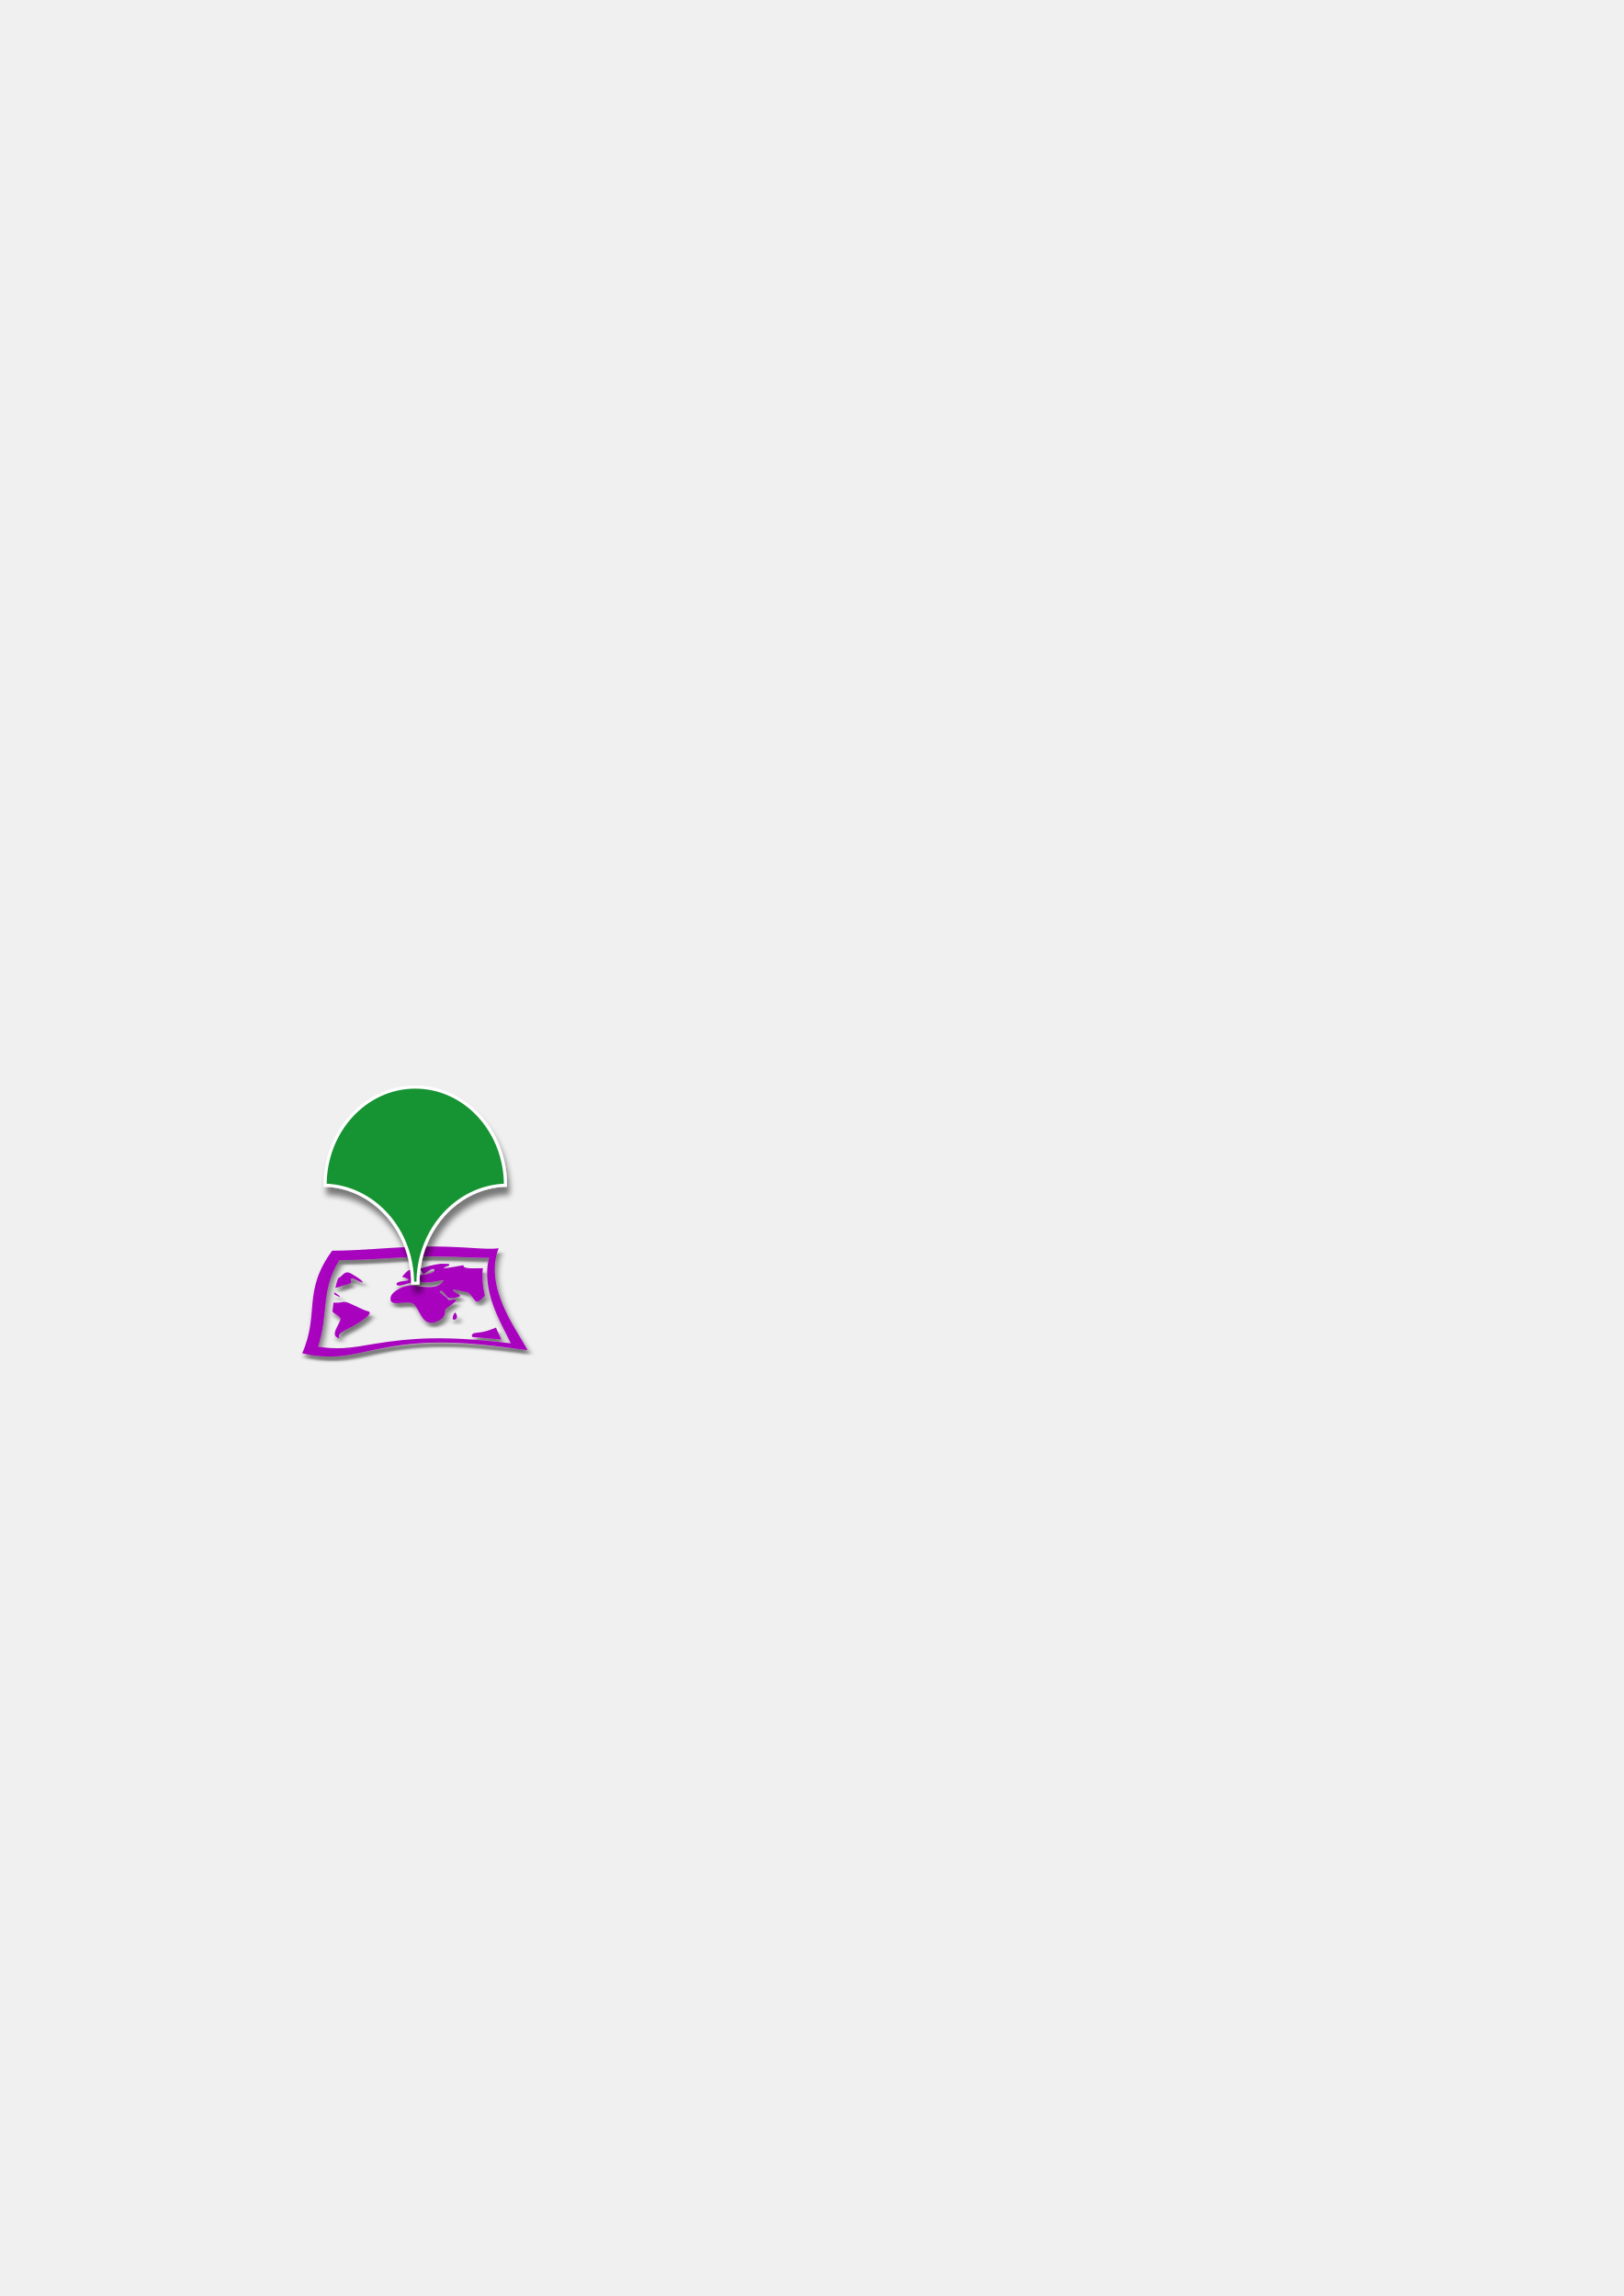
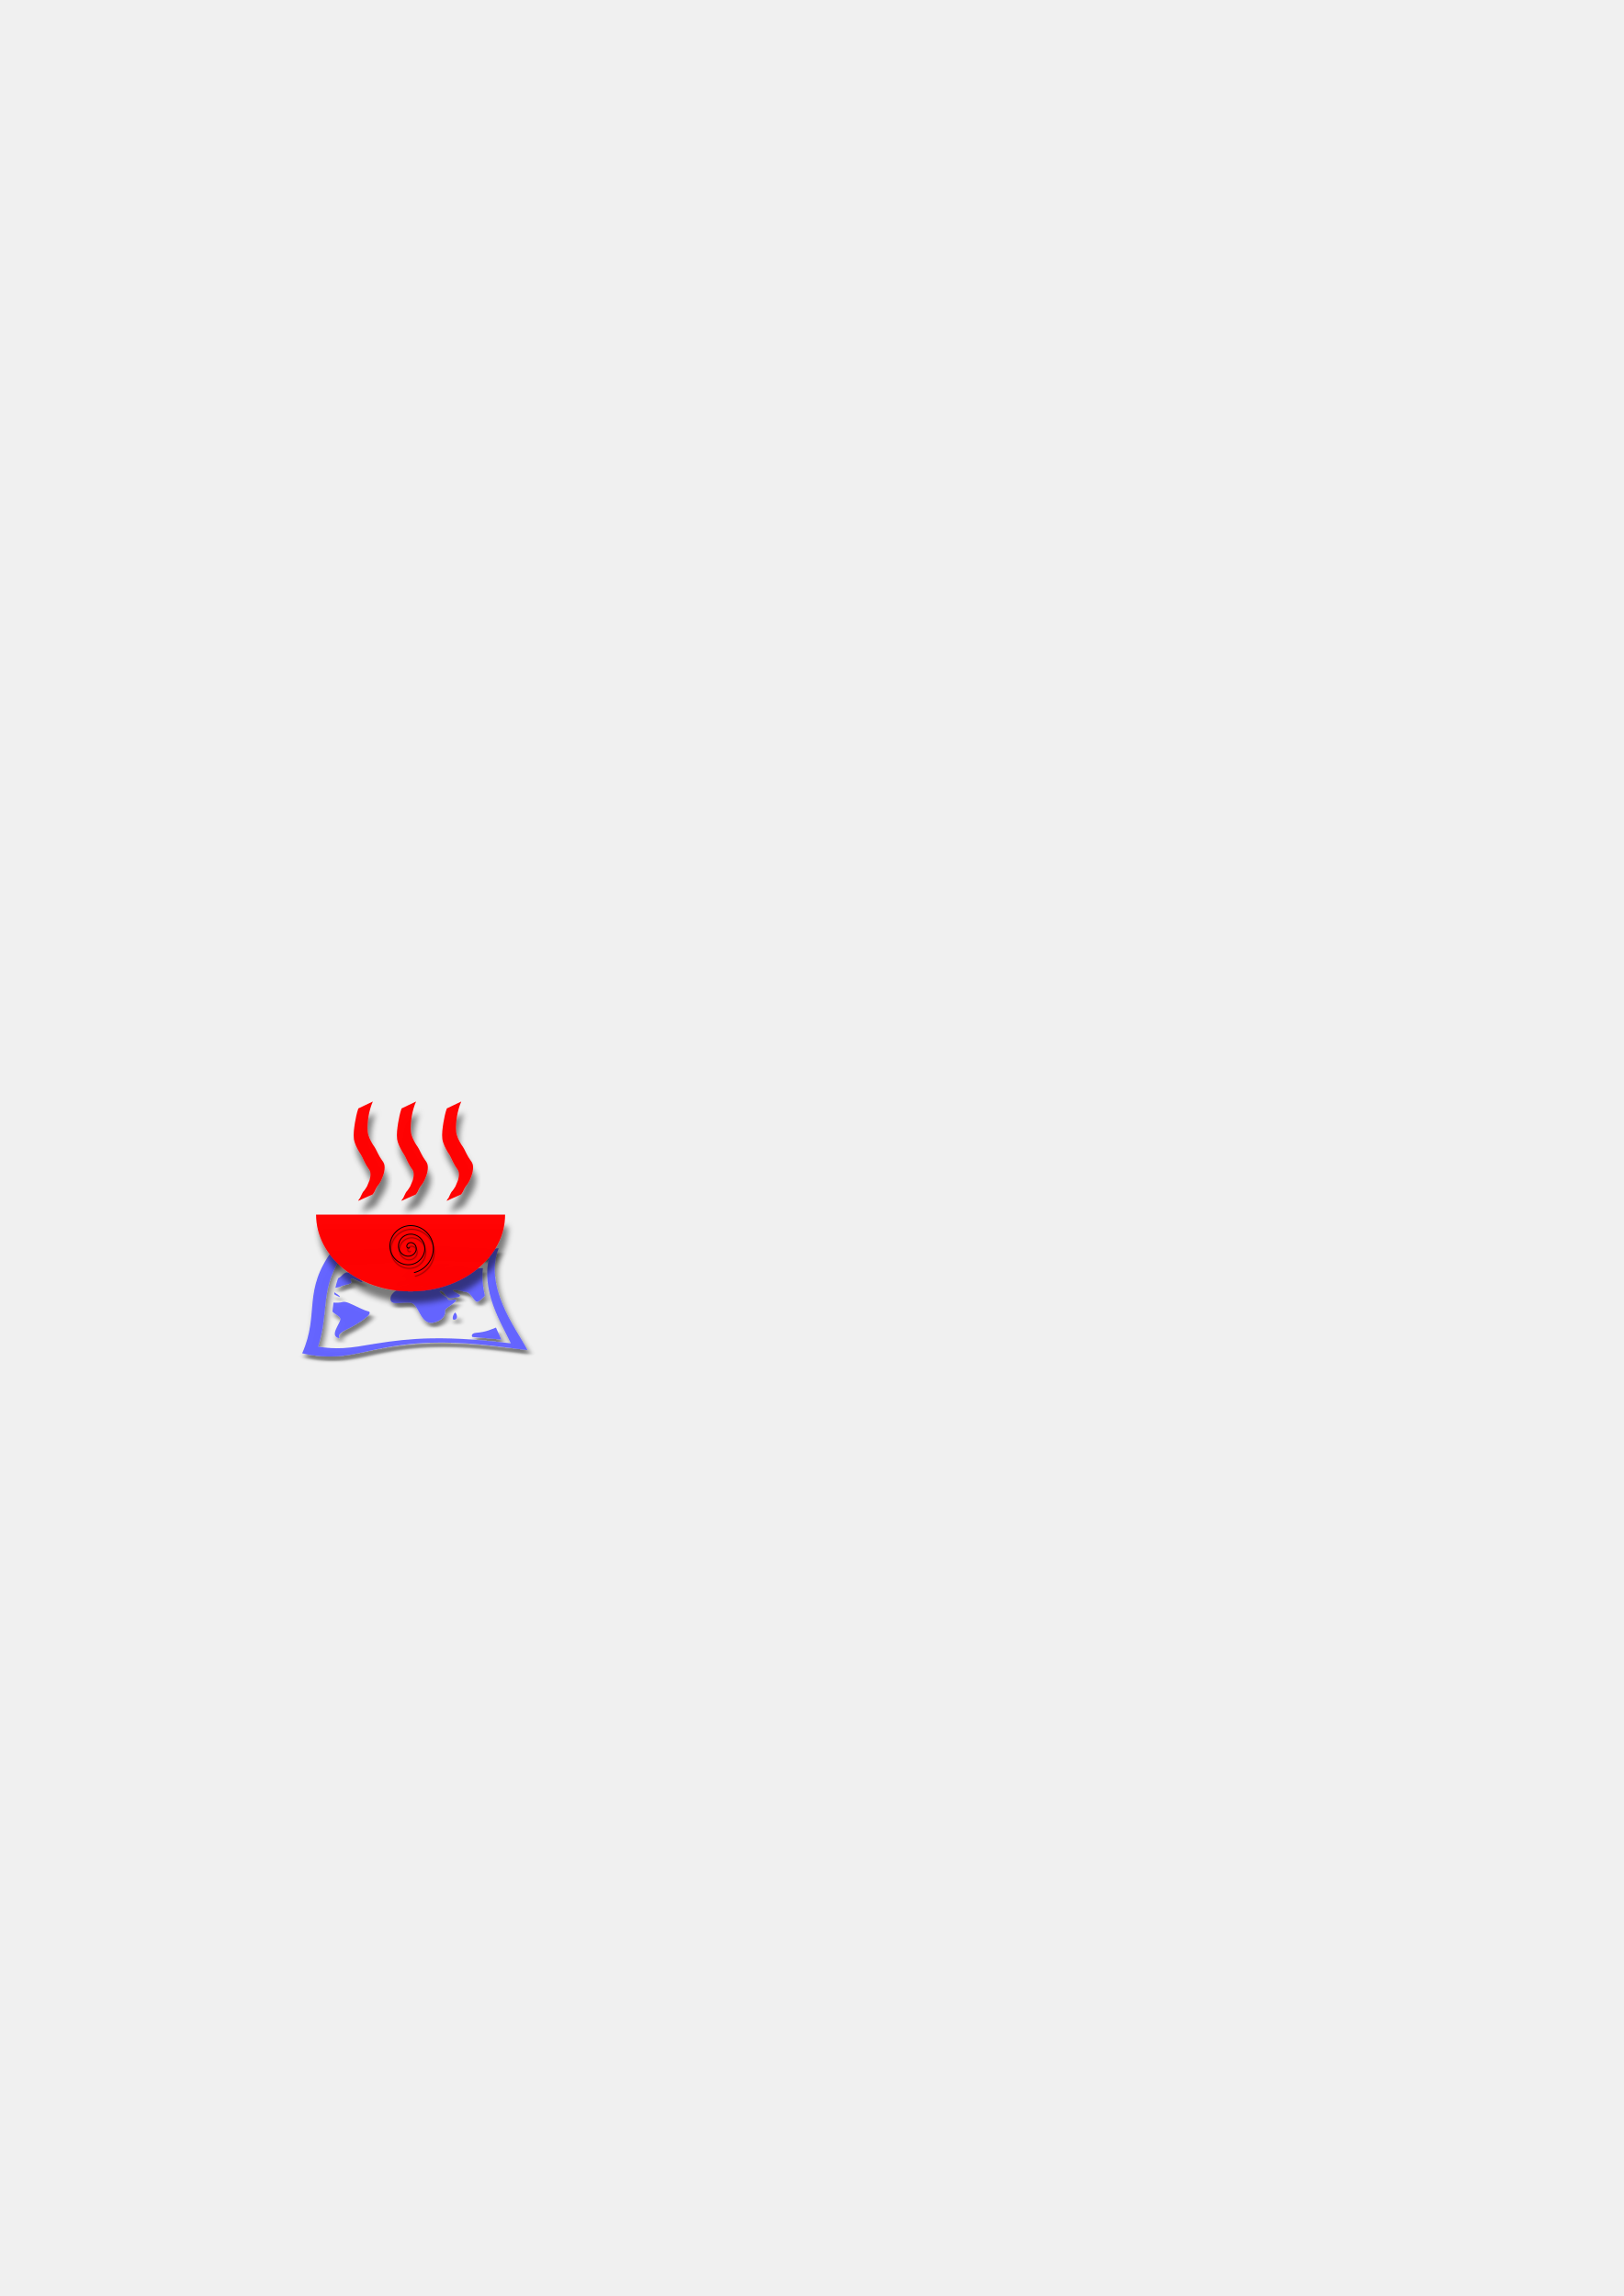
<svg xmlns="http://www.w3.org/2000/svg" xmlns:xlink="http://www.w3.org/1999/xlink" version="1.1" id="Layer_1" x="0px" y="0px" width="595.28px" height="841.89px" viewBox="0 0 595.28 841.89" enable-background="new 0 0 595.28 841.89" xml:space="preserve">
  <defs id="defs1202">
    <linearGradient id="linearGradient6567">
      <stop style="stop-color:#abab5f;stop-opacity:1;" offset="0" id="stop6569" />
      <stop style="stop-color:#abab5f;stop-opacity:0;" offset="1" id="stop6571" />
    </linearGradient>
    <radialGradient xlink:href="#linearGradient6567" id="radialGradient6575" cx="-613.632" cy="545.416" fx="-613.632" fy="545.416" r="161.451" gradientTransform="translate(0,-1.6891039e-5)" gradientUnits="userSpaceOnUse" />
    <filter id="filter6696" width="1.5" height="1.5" x="-.25" y="-.25">
      <feGaussianBlur id="feGaussianBlur6698" in="SourceAlpha" stdDeviation="1" result="blur" />
      <feColorMatrix id="feColorMatrix6700" result="bluralpha" type="matrix" values="1 0 0 0 0 0 1 0 0 0 0 0 1 0 0 0 0 0 0.5 0 " />
      <feOffset id="feOffset6702" in="bluralpha" dx="1" dy="3" result="offsetBlur" />
      <feMerge id="feMerge6704">
        <feMergeNode id="feMergeNode6706" in="offsetBlur" />
        <feMergeNode id="feMergeNode6708" in="SourceGraphic" />
      </feMerge>
    </filter>
    <filter id="filter6710" width="1.5" height="1.5" x="-.25" y="-.25">
      <feGaussianBlur id="feGaussianBlur6712" in="SourceAlpha" stdDeviation="1" result="blur" />
      <feColorMatrix id="feColorMatrix6714" result="bluralpha" type="matrix" values="1 0 0 0 0 0 1 0 0 0 0 0 1 0 0 0 0 0 0.5 0 " />
      <feOffset id="feOffset6716" in="bluralpha" dx="1" dy="3" result="offsetBlur" />
      <feMerge id="feMerge6718">
        <feMergeNode id="feMergeNode6720" in="offsetBlur" />
        <feMergeNode id="feMergeNode6722" in="SourceGraphic" />
      </feMerge>
    </filter>
+     <filter id="filter3983" width="1.5" height="1.5" x="-.25" y="-.25">
+       <feGaussianBlur id="feGaussianBlur3985" in="SourceAlpha" stdDeviation="1" result="blur" />
+       <feColorMatrix id="feColorMatrix3987" result="bluralpha" type="matrix" values="1 0 0 0 0 0 1 0 0 0 0 0 1 0 0 0 0 0 0.5 0 " />
+       <feOffset id="feOffset3989" in="bluralpha" dx="1" dy="4" result="offsetBlur" />
+       <feMerge id="feMerge3991">
+         <feMergeNode id="feMergeNode3993" in="offsetBlur" />
+         <feMergeNode id="feMergeNode3995" in="SourceGraphic" />
+       </feMerge>
+     </filter>
+     <filter id="filter3997" width="1.5" height="1.5" x="-.25" y="-.25">
+       <feGaussianBlur id="feGaussianBlur3999" in="SourceAlpha" stdDeviation="1" result="blur" />
+       <feColorMatrix id="feColorMatrix4001" result="bluralpha" type="matrix" values="1 0 0 0 0 0 1 0 0 0 0 0 1 0 0 0 0 0 0.5 0 " />
+       <feOffset id="feOffset4003" in="bluralpha" dx="1" dy="4" result="offsetBlur" />
+       <feMerge id="feMerge4005">
+         <feMergeNode id="feMergeNode4007" in="offsetBlur" />
+         <feMergeNode id="feMergeNode4009" in="SourceGraphic" />
+       </feMerge>
+     </filter>
+     <filter id="filter4011" width="1.5" height="1.5" x="-.25" y="-.25">
+       <feGaussianBlur id="feGaussianBlur4013" in="SourceAlpha" stdDeviation="1" result="blur" />
+       <feColorMatrix id="feColorMatrix4015" result="bluralpha" type="matrix" values="1 0 0 0 0 0 1 0 0 0 0 0 1 0 0 0 0 0 0.5 0 " />
+       <feOffset id="feOffset4017" in="bluralpha" dx="1" dy="4" result="offsetBlur" />
+       <feMerge id="feMerge4019">
+         <feMergeNode id="feMergeNode4021" in="offsetBlur" />
+         <feMergeNode id="feMergeNode4023" in="SourceGraphic" />
+       </feMerge>
+     </filter>
+     <filter id="filter4025" width="1.5" height="1.5" x="-.25" y="-.25">
+       <feGaussianBlur id="feGaussianBlur4027" in="SourceAlpha" stdDeviation="1" result="blur" />
+       <feColorMatrix id="feColorMatrix4029" result="bluralpha" type="matrix" values="1 0 0 0 0 0 1 0 0 0 0 0 1 0 0 0 0 0 0.5 0 " />
+       <feOffset id="feOffset4031" in="bluralpha" dx="1" dy="4" result="offsetBlur" />
+       <feMerge id="feMerge4033">
+         <feMergeNode id="feMergeNode4035" in="offsetBlur" />
+         <feMergeNode id="feMergeNode4037" in="SourceGraphic" />
+       </feMerge>
+     </filter>
+     <filter id="filter4039" width="1.5" height="1.5" x="-.25" y="-.25">
+       <feGaussianBlur id="feGaussianBlur4041" in="SourceAlpha" stdDeviation="1" result="blur" />
+       <feColorMatrix id="feColorMatrix4043" result="bluralpha" type="matrix" values="1 0 0 0 0 0 1 0 0 0 0 0 1 0 0 0 0 0 0.5 0 " />
+       <feOffset id="feOffset4045" in="bluralpha" dx="1" dy="4" result="offsetBlur" />
+       <feMerge id="feMerge4047">
+         <feMergeNode id="feMergeNode4049" in="offsetBlur" />
+         <feMergeNode id="feMergeNode4051" in="SourceGraphic" />
+       </feMerge>
+     </filter>
  </defs>
  <rect style="fill:#ffffd1;fill-opacity:0;stroke:none" id="rect6582" width="103.704" height="103.704" x="100.331" y="396.168" />
  <g display="none" id="g3">
    <defs id="defs5">
      <rect id="SVGID_1_" x="132.898" y="4052.859" width="96" height="96" />
    </defs>
    <clipPath id="SVGID_2_" display="inline">
      <use xlink:href="#SVGID_1_" overflow="visible" id="use9" />
    </clipPath>
    <linearGradient id="SVGID_3_" gradientUnits="userSpaceOnUse" x1="212.173" y1="470.725" x2="213.173" y2="470.725" gradientTransform="matrix(0 -96 -96 0 45370.5 24517.516)">
      <stop offset="0" style="stop-color:#272D33" id="stop12" />
      <stop offset="0.282" style="stop-color:#272D33" id="stop14" />
      <stop offset="0.377" style="stop-color:#202429" id="stop16" />
      <stop offset="0.51" style="stop-color:#16191B" id="stop18" />
      <stop offset="0.652" style="stop-color:#0C0E0F" id="stop20" />
      <stop offset="0.807" style="stop-color:#040404" id="stop22" />
      <stop offset="1" style="stop-color:#010101" id="stop24" />
    </linearGradient>
    <rect x="132.898" y="4052.859" display="inline" clip-path="url(#SVGID_2_)" fill="url(#SVGID_3_)" width="96" height="96" id="rect26" />
  </g>
  <rect x="13.005" y="8.99" display="none" fill="#595A5C" width="96" height="96" id="rect28" />
-   <g id="g694" transform="matrix(1,0,0,0.5445092,-388.4625,-368.8175)" style="fill:#a700be;fill-opacity:0.983;filter:url(#filter6710)">
+   <g id="g694" transform="matrix(1,0,0,0.5445092,-388.4625,-368.8175)" style="fill:#6565ff;fill-opacity:0.983;filter:url(#filter6710)">
    <defs id="defs696">
      <rect id="SVGID_106_" x="491.477" y="1508.83" width="96" height="96" />
    </defs>
    <clipPath id="SVGID_107_">
      <use xlink:href="#SVGID_106_" overflow="visible" id="use700" style="overflow:visible" x="0" y="0" width="595.28" height="841.89" />
    </clipPath>
-     <path clip-path="url(#SVGID_107_)" d="m 512.998,1578.532 c -0.484,-1.147 -0.326,-2.205 0.16,-3.149 0.486,-0.944 1.296,-1.792 2.12,-2.598 0,0 0,0 0,0 0.855,-0.802 1.769,-1.576 2.466,-2.306 0.575,-0.603 2.628,-2.753 4.273,-5.016 0.823,-1.131 1.533,-2.279 1.835,-3.216 0.301,-0.937 0.181,-1.657 -0.591,-1.961 -0.658,-0.26 -1.84,-1.16 -3.094,-2.243 -1.254,-1.083 -2.585,-2.356 -3.745,-3.195 0,0 0,0 0,0 -0.954,-0.722 -1.861,-1.091 -2.483,-0.685 -0.287,0.19 -0.849,0.328 -1.467,0.388 -0.618,0.06 -1.293,0.042 -1.763,-0.041 -0.13,2.032 -0.242,4.048 -0.359,6.065 0.371,0.871 1.16,1.691 1.818,2.521 0.658,0.83 1.189,1.674 1.116,2.67 -0.12,1.588 -1.164,4.413 -1.731,7.053 -0.283,1.32 -0.441,2.6 -0.266,3.634 0.175,1.034 0.691,1.825 1.711,2.078 z m 4.035,-37.107 c 0.356,-0.353 0.178,-1.07 0.069,-1.748 -0.109,-0.678 -0.143,-1.316 0.481,-1.526 0.078,-0.025 0.347,0.179 0.695,0.488 0.53,0.445 1.261,1.094 1.885,1.577 0.625,0.482 1.14,0.803 1.179,0.636 0.105,-0.443 -0.253,-1.121 -0.784,-1.876 -0.531,-0.754 -1.23,-1.589 -1.857,-2.317 -0.612,-0.749 -1.196,-1.367 -1.462,-1.635 -1.281,-1.288 -2.054,-0.916 -2.695,-0.015 -0.641,0.901 -1.145,2.329 -2.146,3.148 -0.416,2.205 -0.733,4.353 -0.988,6.459 0.198,-0.269 1.373,-0.436 1.674,-0.759 0.627,-0.672 1.323,-0.983 2.001,-1.273 0.679,-0.29 1.34,-0.558 1.948,-1.16 z m 38.139,24.581 c 0.745,-0.344 0.902,-1.377 0.816,-2.423 -0.086,-1.045 -0.409,-2.097 -0.654,-2.37 -0.359,0.341 -0.738,1.748 -0.865,2.938 -0.127,1.189 0.01,2.173 0.703,1.855 z m -16.004,-11.337 c 0.709,0.235 1.254,1.193 1.746,2.475 0.492,1.282 0.931,2.883 1.399,4.435 0.468,1.551 0.962,3.051 1.556,4.21 0.594,1.159 1.291,1.981 2.161,2.234 0.661,0.196 1.425,0.057 2.3,-0.554 1.426,-0.996 2.26,-2.142 2.734,-3.447 0.474,-1.305 0.59,-2.766 0.568,-4.345 -0.011,-0.82 1.163,-2.233 2.216,-3.609 1.052,-1.377 1.99,-2.718 1.725,-3.296 -0.222,-0.478 -0.901,-0.168 -1.571,0 -0.67,0.173 -1.329,0.213 -1.435,-0.826 -0.063,-0.623 -0.938,-1.635 -1.709,-2.613 -0.771,-0.978 -1.438,-1.923 -1.132,-2.417 0.463,-0.755 1.001,-0.042 1.441,0.847 0.44,0.89 0.786,1.949 0.778,1.926 0.889,2.311 1.633,1.919 3.348,1.476 1.988,-0.515 2.051,-1.196 1.539,-1.965 -0.512,-0.768 -1.635,-1.618 -2.162,-2.471 -0.698,-1.134 0.39,-0.99 1.66,-0.549 1.269,0.441 2.725,1.171 2.897,1.181 1.067,0.059 1.779,1.792 2.433,3.449 0.654,1.657 1.236,3.237 1.779,3.099 0.346,-0.089 0.888,-0.716 1.411,-1.521 0.523,-0.806 1.027,-1.794 1.352,-2.552 -0.758,-5.992 -1.103,-12.248 -0.702,-18.482 -0.594,0.047 -2.032,0.088 -2.673,0.072 -0.378,-0.012 -1.559,0.114 -2.639,-0.087 -1.081,-0.201 -2.045,-0.721 -1.749,-1.978 0.029,-0.119 -1.485,0.429 -3.188,0.985 -1.703,0.556 -3.6,1.134 -3.924,1.002 -0.774,-0.328 1.815,-1.829 1.776,-1.687 0.165,-0.6 0.036,-0.989 -0.273,-1.237 -0.945,-0.034 -1.909,-0.061 -2.89,-0.077 -0.669,0.159 -1.401,0.39 -2.148,0.67 -2.49,0.927 -5.165,2.426 -5.91,3.406 0.51,-0.67 0.881,0.123 1.165,1.076 0.284,0.953 0.489,2.062 0.5,2.068 0.225,0.123 2.482,-3.384 3.603,-3.658 0.257,-0.063 0.451,0.049 0.549,0.421 0.239,0.897 -0.238,1.638 -1.028,2.211 -0.745,0.534 -1.769,0.927 -2.699,1.157 -0.93,0.23 -1.763,0.296 -2.09,0.142 -0.711,-0.335 -2.408,1.953 -2.659,1.614 -0.37,-0.507 -0.314,-1.667 -0.178,-2.75 0.136,-1.083 0.348,-2.087 0.17,-2.233 -0.517,-0.427 -1.317,0.639 -1.987,1.84 -0.67,1.201 -1.193,2.529 -1.308,2.688 -0.147,0.202 0.772,0.616 1.509,1.127 0.737,0.51 1.298,1.11 0.398,1.656 -0.231,0.141 -1.292,0.186 -2.269,0.487 -0.977,0.3 -1.874,0.854 -1.713,1.943 0.128,0.861 0.724,0.996 1.538,0.768 0.814,-0.228 1.85,-0.821 2.882,-1.436 2.064,-1.229 4.088,-2.527 4.412,-1.246 0.204,0.798 1.615,0.761 3.217,0.467 2.147,-0.396 4.61,-1.28 5.304,-1.486 -0.496,1.886 -1.242,3.069 -2.198,3.792 -0.956,0.722 -2.115,0.983 -3.342,0.995 -1.784,0.021 -3.708,-0.454 -5.314,-0.888 -1.819,-0.491 -3.867,0.449 -5.533,2.011 -1.666,1.562 -2.921,3.724 -3.126,5.673 -0.18,1.725 0.012,2.729 0.435,3.308 0.423,0.579 1.08,0.729 1.856,0.708 1.55,-0.041 3.562,-0.758 5.191,-0.21 z m 23.812,20.203 c -0.849,0.125 -1.277,0.67 -1.444,1.253 -0.167,0.583 -0.072,1.205 0.146,1.565 3.632,0.476 7.175,1.105 10.58,1.718 -0.558,-2.4 -1.248,-5.106 -1.972,-8.052 -0.895,0.57 -1.776,1.332 -2.908,2 -1.132,0.667 -2.518,1.236 -4.402,1.516 z m -49.899,-24.04 c -0.014,-0.655 -0.399,-1.245 -0.841,-1.786 -0.442,-0.541 -0.944,-1.036 -1.15,-1.487 -0.042,0.432 -0.082,0.863 -0.12,1.293 0.67,0.962 2.111,1.94 2.112,1.98 z m 58.199,-32.898 c -2.288,0.567 -5.11,0.312 -8.342,-0.045 -3.232,-0.358 -6.875,-0.819 -10.85,-1.018 0,0 0,0 0,0 -4.452,-0.227 -9.314,-0.135 -14.552,0.272 0,0 0,0 0,0 -3.579,0.274 -7.462,0.736 -11.582,1.231 -5.076,0.606 -10.31,1.187 -15.715,1.2 -5.315,13.331 -6.563,23.774 -7.157,34.3 -0.594,10.526 -0.533,21.135 -3.834,34.788 4.806,2.049 9.829,2.681 14.697,1.698 4.008,-0.804 7.991,-2.66 12.291,-4.308 0,0 0,0 0,0 3.141,-1.202 6.392,-2.25 9.718,-3.025 3.326,-0.775 6.727,-1.278 10.15,-1.486 0,0 0,0 10e-6,0 6.077,-0.368 12.223,0.135 18.244,1.164 6.021,1.029 11.914,2.568 17.475,3.794 -0.988,-3.625 -2.589,-8.22 -4.266,-13.449 -1.677,-5.229 -3.431,-11.09 -4.826,-17.25 -1.394,-6.16 -2.429,-12.618 -2.766,-19.041 -0.338,-6.422 0.022,-12.809 1.315,-18.826 z m 4.469,64.007 c -4.586,-0.901 -9.417,-1.895 -14.377,-2.555 -4.96,-0.659 -10.049,-0.977 -15.14,-0.782 0,0 0,0 0,0 -3.42,0.134 -6.845,0.524 -10.218,1.144 -3.373,0.62 -6.693,1.472 -9.912,2.431 -2.208,0.664 -4.266,1.335 -6.224,1.875 -1.958,0.54 -3.818,0.946 -5.637,1.113 -2.932,0.277 -6.02,-0.04 -9.166,-0.941 0.897,-5.279 1.456,-10.18 1.84,-14.907 0.384,-4.726 0.591,-9.278 0.865,-13.862 0.274,-4.584 0.613,-9.199 1.342,-14.056 0.729,-4.856 1.847,-9.954 3.759,-15.503 3.337,10e-5 6.494,-0.196 9.468,-0.427 3.66,-0.28 7.344,-0.726 11.194,-1.163 0,0 0,0 0,0 2.808,-0.312 5.551,-0.558 8.205,-0.705 2.653,-0.147 5.217,-0.196 7.667,-0.158 0,0 0,0 0,0 3.649,0.061 7.053,0.305 10.144,0.53 3.091,0.226 5.867,0.433 8.259,0.234 -1.553,10.64 -0.538,21.798 1.42,31.932 1.957,10.134 4.857,19.244 6.51,25.798 z" id="path702" style="fill:#a700be;fill-opacity:0.983" />
+     <path clip-path="url(#SVGID_107_)" d="m 512.998,1578.532 c -0.484,-1.147 -0.326,-2.205 0.16,-3.149 0.486,-0.944 1.296,-1.792 2.12,-2.598 0,0 0,0 0,0 0.855,-0.802 1.769,-1.576 2.466,-2.306 0.575,-0.603 2.628,-2.753 4.273,-5.016 0.823,-1.131 1.533,-2.279 1.835,-3.216 0.301,-0.937 0.181,-1.657 -0.591,-1.961 -0.658,-0.26 -1.84,-1.16 -3.094,-2.243 -1.254,-1.083 -2.585,-2.356 -3.745,-3.195 0,0 0,0 0,0 -0.954,-0.722 -1.861,-1.091 -2.483,-0.685 -0.287,0.19 -0.849,0.328 -1.467,0.388 -0.618,0.06 -1.293,0.042 -1.763,-0.041 -0.13,2.032 -0.242,4.048 -0.359,6.065 0.371,0.871 1.16,1.691 1.818,2.521 0.658,0.83 1.189,1.674 1.116,2.67 -0.12,1.588 -1.164,4.413 -1.731,7.053 -0.283,1.32 -0.441,2.6 -0.266,3.634 0.175,1.034 0.691,1.825 1.711,2.078 z m 4.035,-37.107 c 0.356,-0.353 0.178,-1.07 0.069,-1.748 -0.109,-0.678 -0.143,-1.316 0.481,-1.526 0.078,-0.025 0.347,0.179 0.695,0.488 0.53,0.445 1.261,1.094 1.885,1.577 0.625,0.482 1.14,0.803 1.179,0.636 0.105,-0.443 -0.253,-1.121 -0.784,-1.876 -0.531,-0.754 -1.23,-1.589 -1.857,-2.317 -0.612,-0.749 -1.196,-1.367 -1.462,-1.635 -1.281,-1.288 -2.054,-0.916 -2.695,-0.015 -0.641,0.901 -1.145,2.329 -2.146,3.148 -0.416,2.205 -0.733,4.353 -0.988,6.459 0.198,-0.269 1.373,-0.436 1.674,-0.759 0.627,-0.672 1.323,-0.983 2.001,-1.273 0.679,-0.29 1.34,-0.558 1.948,-1.16 z m 38.139,24.581 c 0.745,-0.344 0.902,-1.377 0.816,-2.423 -0.086,-1.045 -0.409,-2.097 -0.654,-2.37 -0.359,0.341 -0.738,1.748 -0.865,2.938 -0.127,1.189 0.01,2.173 0.703,1.855 z m -16.004,-11.337 c 0.709,0.235 1.254,1.193 1.746,2.475 0.492,1.282 0.931,2.883 1.399,4.435 0.468,1.551 0.962,3.051 1.556,4.21 0.594,1.159 1.291,1.981 2.161,2.234 0.661,0.196 1.425,0.057 2.3,-0.554 1.426,-0.996 2.26,-2.142 2.734,-3.447 0.474,-1.305 0.59,-2.766 0.568,-4.345 -0.011,-0.82 1.163,-2.233 2.216,-3.609 1.052,-1.377 1.99,-2.718 1.725,-3.296 -0.222,-0.478 -0.901,-0.168 -1.571,0 -0.67,0.173 -1.329,0.213 -1.435,-0.826 -0.063,-0.623 -0.938,-1.635 -1.709,-2.613 -0.771,-0.978 -1.438,-1.923 -1.132,-2.417 0.463,-0.755 1.001,-0.042 1.441,0.847 0.44,0.89 0.786,1.949 0.778,1.926 0.889,2.311 1.633,1.919 3.348,1.476 1.988,-0.515 2.051,-1.196 1.539,-1.965 -0.512,-0.768 -1.635,-1.618 -2.162,-2.471 -0.698,-1.134 0.39,-0.99 1.66,-0.549 1.269,0.441 2.725,1.171 2.897,1.181 1.067,0.059 1.779,1.792 2.433,3.449 0.654,1.657 1.236,3.237 1.779,3.099 0.346,-0.089 0.888,-0.716 1.411,-1.521 0.523,-0.806 1.027,-1.794 1.352,-2.552 -0.758,-5.992 -1.103,-12.248 -0.702,-18.482 -0.594,0.047 -2.032,0.088 -2.673,0.072 -0.378,-0.012 -1.559,0.114 -2.639,-0.087 -1.081,-0.201 -2.045,-0.721 -1.749,-1.978 0.029,-0.119 -1.485,0.429 -3.188,0.985 -1.703,0.556 -3.6,1.134 -3.924,1.002 -0.774,-0.328 1.815,-1.829 1.776,-1.687 0.165,-0.6 0.036,-0.989 -0.273,-1.237 -0.945,-0.034 -1.909,-0.061 -2.89,-0.077 -0.669,0.159 -1.401,0.39 -2.148,0.67 -2.49,0.927 -5.165,2.426 -5.91,3.406 0.51,-0.67 0.881,0.123 1.165,1.076 0.284,0.953 0.489,2.062 0.5,2.068 0.225,0.123 2.482,-3.384 3.603,-3.658 0.257,-0.063 0.451,0.049 0.549,0.421 0.239,0.897 -0.238,1.638 -1.028,2.211 -0.745,0.534 -1.769,0.927 -2.699,1.157 -0.93,0.23 -1.763,0.296 -2.09,0.142 -0.711,-0.335 -2.408,1.953 -2.659,1.614 -0.37,-0.507 -0.314,-1.667 -0.178,-2.75 0.136,-1.083 0.348,-2.087 0.17,-2.233 -0.517,-0.427 -1.317,0.639 -1.987,1.84 -0.67,1.201 -1.193,2.529 -1.308,2.688 -0.147,0.202 0.772,0.616 1.509,1.127 0.737,0.51 1.298,1.11 0.398,1.656 -0.231,0.141 -1.292,0.186 -2.269,0.487 -0.977,0.3 -1.874,0.854 -1.713,1.943 0.128,0.861 0.724,0.996 1.538,0.768 0.814,-0.228 1.85,-0.821 2.882,-1.436 2.064,-1.229 4.088,-2.527 4.412,-1.246 0.204,0.798 1.615,0.761 3.217,0.467 2.147,-0.396 4.61,-1.28 5.304,-1.486 -0.496,1.886 -1.242,3.069 -2.198,3.792 -0.956,0.722 -2.115,0.983 -3.342,0.995 -1.784,0.021 -3.708,-0.454 -5.314,-0.888 -1.819,-0.491 -3.867,0.449 -5.533,2.011 -1.666,1.562 -2.921,3.724 -3.126,5.673 -0.18,1.725 0.012,2.729 0.435,3.308 0.423,0.579 1.08,0.729 1.856,0.708 1.55,-0.041 3.562,-0.758 5.191,-0.21 z m 23.812,20.203 c -0.849,0.125 -1.277,0.67 -1.444,1.253 -0.167,0.583 -0.072,1.205 0.146,1.565 3.632,0.476 7.175,1.105 10.58,1.718 -0.558,-2.4 -1.248,-5.106 -1.972,-8.052 -0.895,0.57 -1.776,1.332 -2.908,2 -1.132,0.667 -2.518,1.236 -4.402,1.516 z m -49.899,-24.04 c -0.014,-0.655 -0.399,-1.245 -0.841,-1.786 -0.442,-0.541 -0.944,-1.036 -1.15,-1.487 -0.042,0.432 -0.082,0.863 -0.12,1.293 0.67,0.962 2.111,1.94 2.112,1.98 z m 58.199,-32.898 c -2.288,0.567 -5.11,0.312 -8.342,-0.045 -3.232,-0.358 -6.875,-0.819 -10.85,-1.018 0,0 0,0 0,0 -4.452,-0.227 -9.314,-0.135 -14.552,0.272 0,0 0,0 0,0 -3.579,0.274 -7.462,0.736 -11.582,1.231 -5.076,0.606 -10.31,1.187 -15.715,1.2 -5.315,13.331 -6.563,23.774 -7.157,34.3 -0.594,10.526 -0.533,21.135 -3.834,34.788 4.806,2.049 9.829,2.681 14.697,1.698 4.008,-0.804 7.991,-2.66 12.291,-4.308 0,0 0,0 0,0 3.141,-1.202 6.392,-2.25 9.718,-3.025 3.326,-0.775 6.727,-1.278 10.15,-1.486 0,0 0,0 10e-6,0 6.077,-0.368 12.223,0.135 18.244,1.164 6.021,1.029 11.914,2.568 17.475,3.794 -0.988,-3.625 -2.589,-8.22 -4.266,-13.449 -1.677,-5.229 -3.431,-11.09 -4.826,-17.25 -1.394,-6.16 -2.429,-12.618 -2.766,-19.041 -0.338,-6.422 0.022,-12.809 1.315,-18.826 z m 4.469,64.007 c -4.586,-0.901 -9.417,-1.895 -14.377,-2.555 -4.96,-0.659 -10.049,-0.977 -15.14,-0.782 0,0 0,0 0,0 -3.42,0.134 -6.845,0.524 -10.218,1.144 -3.373,0.62 -6.693,1.472 -9.912,2.431 -2.208,0.664 -4.266,1.335 -6.224,1.875 -1.958,0.54 -3.818,0.946 -5.637,1.113 -2.932,0.277 -6.02,-0.04 -9.166,-0.941 0.897,-5.279 1.456,-10.18 1.84,-14.907 0.384,-4.726 0.591,-9.278 0.865,-13.862 0.274,-4.584 0.613,-9.199 1.342,-14.056 0.729,-4.856 1.847,-9.954 3.759,-15.503 3.337,10e-5 6.494,-0.196 9.468,-0.427 3.66,-0.28 7.344,-0.726 11.194,-1.163 0,0 0,0 0,0 2.808,-0.312 5.551,-0.558 8.205,-0.705 2.653,-0.147 5.217,-0.196 7.667,-0.158 0,0 0,0 0,0 3.649,0.061 7.053,0.305 10.144,0.53 3.091,0.226 5.867,0.433 8.259,0.234 -1.553,10.64 -0.538,21.798 1.42,31.932 1.957,10.134 4.857,19.244 6.51,25.798 z" id="path702" style="fill:#6565ff;fill-opacity:0.983" />
  </g>
-   <path style="fill:#199332;fill-opacity:1;stroke:#ffffff;stroke-width:1.135;stroke-miterlimit:4;stroke-opacity:1;stroke-dasharray:none;filter:url(#filter6696)" d="m 152.25,398.608 c -18.246,0 -33.055,16.109 -33.055,35.958 0,0.005 0,0.009 0,0.013 17.782,0.572 32.054,16.447 32.063,35.926 0.33,0.011 0.659,0.018 0.992,0.018 0.332,0 0.662,-0.007 0.992,-0.018 0.009,-19.479 14.281,-35.354 32.063,-35.926 0,-0.005 0,-0.009 0,-0.013 0,-19.849 -14.809,-35.958 -33.055,-35.958 z" id="path2160" />
+   <g id="g4065">
+     <path transform="matrix(1.078503,0,0,1.078503,-12.06429,-36.76258)" id="path3829" d="m 118.624,447.031 c 0,14.401 14.373,26.098 32.121,26.098 17.748,0 32.147,-11.697 32.147,-26.098 l -64.268,0 z" style="fill:#ff0000;fill-opacity:0.983;stroke:none;filter:url(#filter4039)" />
+     <path transform="matrix(0.3358898,0,0,0.3358898,163.9077,345.923)" d="m -41.024,331.762 c 0.246,1.386 -1.747,1.015 -2.304,0.409 -1.509,-1.644 -0.198,-4.132 1.486,-5.017 3.013,-1.583 6.543,0.452 7.729,3.382 1.741,4.3 -1.099,8.995 -5.277,10.442 -5.569,1.929 -11.462,-1.743 -13.155,-7.172 -2.13,-6.831 2.386,-13.937 9.067,-15.867 8.091,-2.338 16.416,3.029 18.58,10.962 2.55,9.349 -3.67,18.898 -12.857,21.293 -10.606,2.765 -21.381,-4.312 -24.005,-14.752 -2.981,-11.863 4.953,-23.866 16.648,-26.718 13.12,-3.199 26.352,5.594 29.43,18.543 3.418,14.376 -6.235,28.839 -20.438,32.143" id="path3837" style="fill:none;stroke:#000000;stroke-width:1px;stroke-linecap:butt;stroke-linejoin:miter;stroke-opacity:1;filter:url(#filter4025)" />
+     <path transform="matrix(1.078503,0,0,1.078503,-12.06429,-36.76258)" d="m 137.924,408.581 c -0.716,1.618 -1.148,3.318 -1.471,5.052 -0.25,1.74 -0.499,3.508 -0.288,5.263 0.2,1.586 0.957,2.988 1.771,4.334 0.745,0.972 1.267,2.072 1.798,3.168 0.384,0.747 0.792,1.478 1.296,2.151 0.429,0.538 0.729,1.059 0.848,1.737 0.146,0.92 -0.027,1.829 -0.233,2.724 -0.205,0.754 -0.534,1.465 -0.815,2.191 -0.19,0.489 -0.495,0.919 -0.763,1.366 -0.282,0.41 -0.626,0.768 -0.874,1.201 -0.277,0.463 -0.492,0.959 -0.711,1.451 -0.168,0.334 -0.413,0.613 -0.599,0.937 0,0 -4.951,2.225 -4.951,2.225 l 0,0 c 0.166,-0.336 0.311,-0.686 0.613,-0.928 0.267,-0.474 0.418,-1.002 0.692,-1.471 0.166,-0.299 0.287,-0.608 0.518,-0.87 0.055,-0.062 0.132,-0.104 0.185,-0.168 0.057,-0.069 0.095,-0.152 0.143,-0.227 0.344,-0.364 0.522,-0.857 0.842,-1.246 0.294,-0.717 0.591,-1.431 0.895,-2.144 0.208,-0.824 0.414,-1.653 0.28,-2.508 -0.086,-0.583 -0.338,-1.055 -0.702,-1.521 -0.524,-0.704 -0.916,-1.483 -1.317,-2.262 -0.506,-1.089 -0.986,-2.191 -1.698,-3.168 -0.827,-1.418 -1.625,-2.875 -1.896,-4.517 -0.217,-1.829 0.07,-3.651 0.339,-5.463 0.292,-1.67 0.601,-3.355 1.181,-4.951 0,0 4.917,-2.355 4.917,-2.355 z" id="path3841" style="fill:#ff0000;fill-opacity:0.983;stroke:none;filter:url(#filter4011)" />
+     <path transform="matrix(1.078503,0,0,1.078503,-12.06429,-36.76258)" style="fill:#ff0000;fill-opacity:0.983;stroke:none;filter:url(#filter3997)" id="path3909" d="m 152.615,408.581 c -0.716,1.618 -1.148,3.318 -1.471,5.052 -0.25,1.74 -0.499,3.508 -0.288,5.263 0.2,1.586 0.957,2.988 1.771,4.334 0.745,0.972 1.267,2.072 1.798,3.168 0.384,0.747 0.792,1.478 1.296,2.151 0.429,0.538 0.729,1.059 0.848,1.737 0.146,0.92 -0.027,1.829 -0.233,2.724 -0.205,0.754 -0.534,1.465 -0.815,2.191 -0.19,0.489 -0.495,0.919 -0.763,1.366 -0.282,0.41 -0.626,0.768 -0.874,1.201 -0.277,0.463 -0.492,0.959 -0.711,1.451 -0.168,0.334 -0.413,0.613 -0.599,0.937 0,0 -4.951,2.225 -4.951,2.225 l 0,0 c 0.166,-0.336 0.311,-0.686 0.613,-0.928 0.267,-0.474 0.418,-1.002 0.692,-1.471 0.167,-0.299 0.287,-0.608 0.518,-0.87 0.055,-0.062 0.132,-0.104 0.185,-0.168 0.057,-0.069 0.095,-0.152 0.143,-0.227 0.344,-0.364 0.522,-0.857 0.842,-1.246 0.294,-0.717 0.591,-1.431 0.895,-2.144 0.208,-0.824 0.414,-1.653 0.28,-2.508 -0.086,-0.583 -0.338,-1.055 -0.702,-1.521 -0.524,-0.704 -0.916,-1.483 -1.317,-2.262 -0.506,-1.089 -0.986,-2.191 -1.698,-3.168 -0.827,-1.418 -1.625,-2.875 -1.896,-4.517 -0.217,-1.829 0.07,-3.651 0.339,-5.463 0.292,-1.67 0.601,-3.355 1.181,-4.951 0,0 4.917,-2.355 4.917,-2.355 z" />
+     <path transform="matrix(1.078503,0,0,1.078503,-12.51021,-36.76258)" d="m 168.407,408.581 c -0.716,1.618 -1.148,3.318 -1.471,5.052 -0.25,1.74 -0.499,3.508 -0.288,5.263 0.2,1.586 0.957,2.988 1.771,4.334 0.745,0.972 1.267,2.072 1.798,3.168 0.384,0.747 0.792,1.478 1.296,2.151 0.429,0.538 0.729,1.059 0.848,1.737 0.146,0.92 -0.027,1.829 -0.233,2.724 -0.205,0.754 -0.534,1.465 -0.815,2.191 -0.19,0.489 -0.495,0.919 -0.763,1.366 -0.282,0.41 -0.626,0.768 -0.874,1.201 -0.277,0.463 -0.492,0.959 -0.711,1.451 -0.168,0.334 -0.413,0.613 -0.599,0.937 0,0 -4.951,2.225 -4.951,2.225 l 0,0 c 0.166,-0.336 0.311,-0.686 0.613,-0.928 0.267,-0.474 0.418,-1.002 0.692,-1.471 0.166,-0.299 0.287,-0.608 0.518,-0.87 0.055,-0.062 0.132,-0.104 0.185,-0.168 0.057,-0.069 0.095,-0.152 0.143,-0.227 0.344,-0.364 0.522,-0.857 0.842,-1.246 0.294,-0.717 0.591,-1.431 0.895,-2.144 0.208,-0.824 0.414,-1.653 0.28,-2.508 -0.086,-0.583 -0.338,-1.055 -0.702,-1.521 -0.524,-0.704 -0.916,-1.483 -1.317,-2.262 -0.506,-1.089 -0.986,-2.191 -1.698,-3.168 -0.827,-1.418 -1.625,-2.875 -1.896,-4.517 -0.217,-1.829 0.07,-3.651 0.339,-5.463 0.292,-1.67 0.601,-3.355 1.181,-4.951 0,0 4.917,-2.355 4.917,-2.355 z" id="path3911" style="fill:#ff0000;fill-opacity:0.983;stroke:none;filter:url(#filter3983)" />
+   </g>
</svg>
